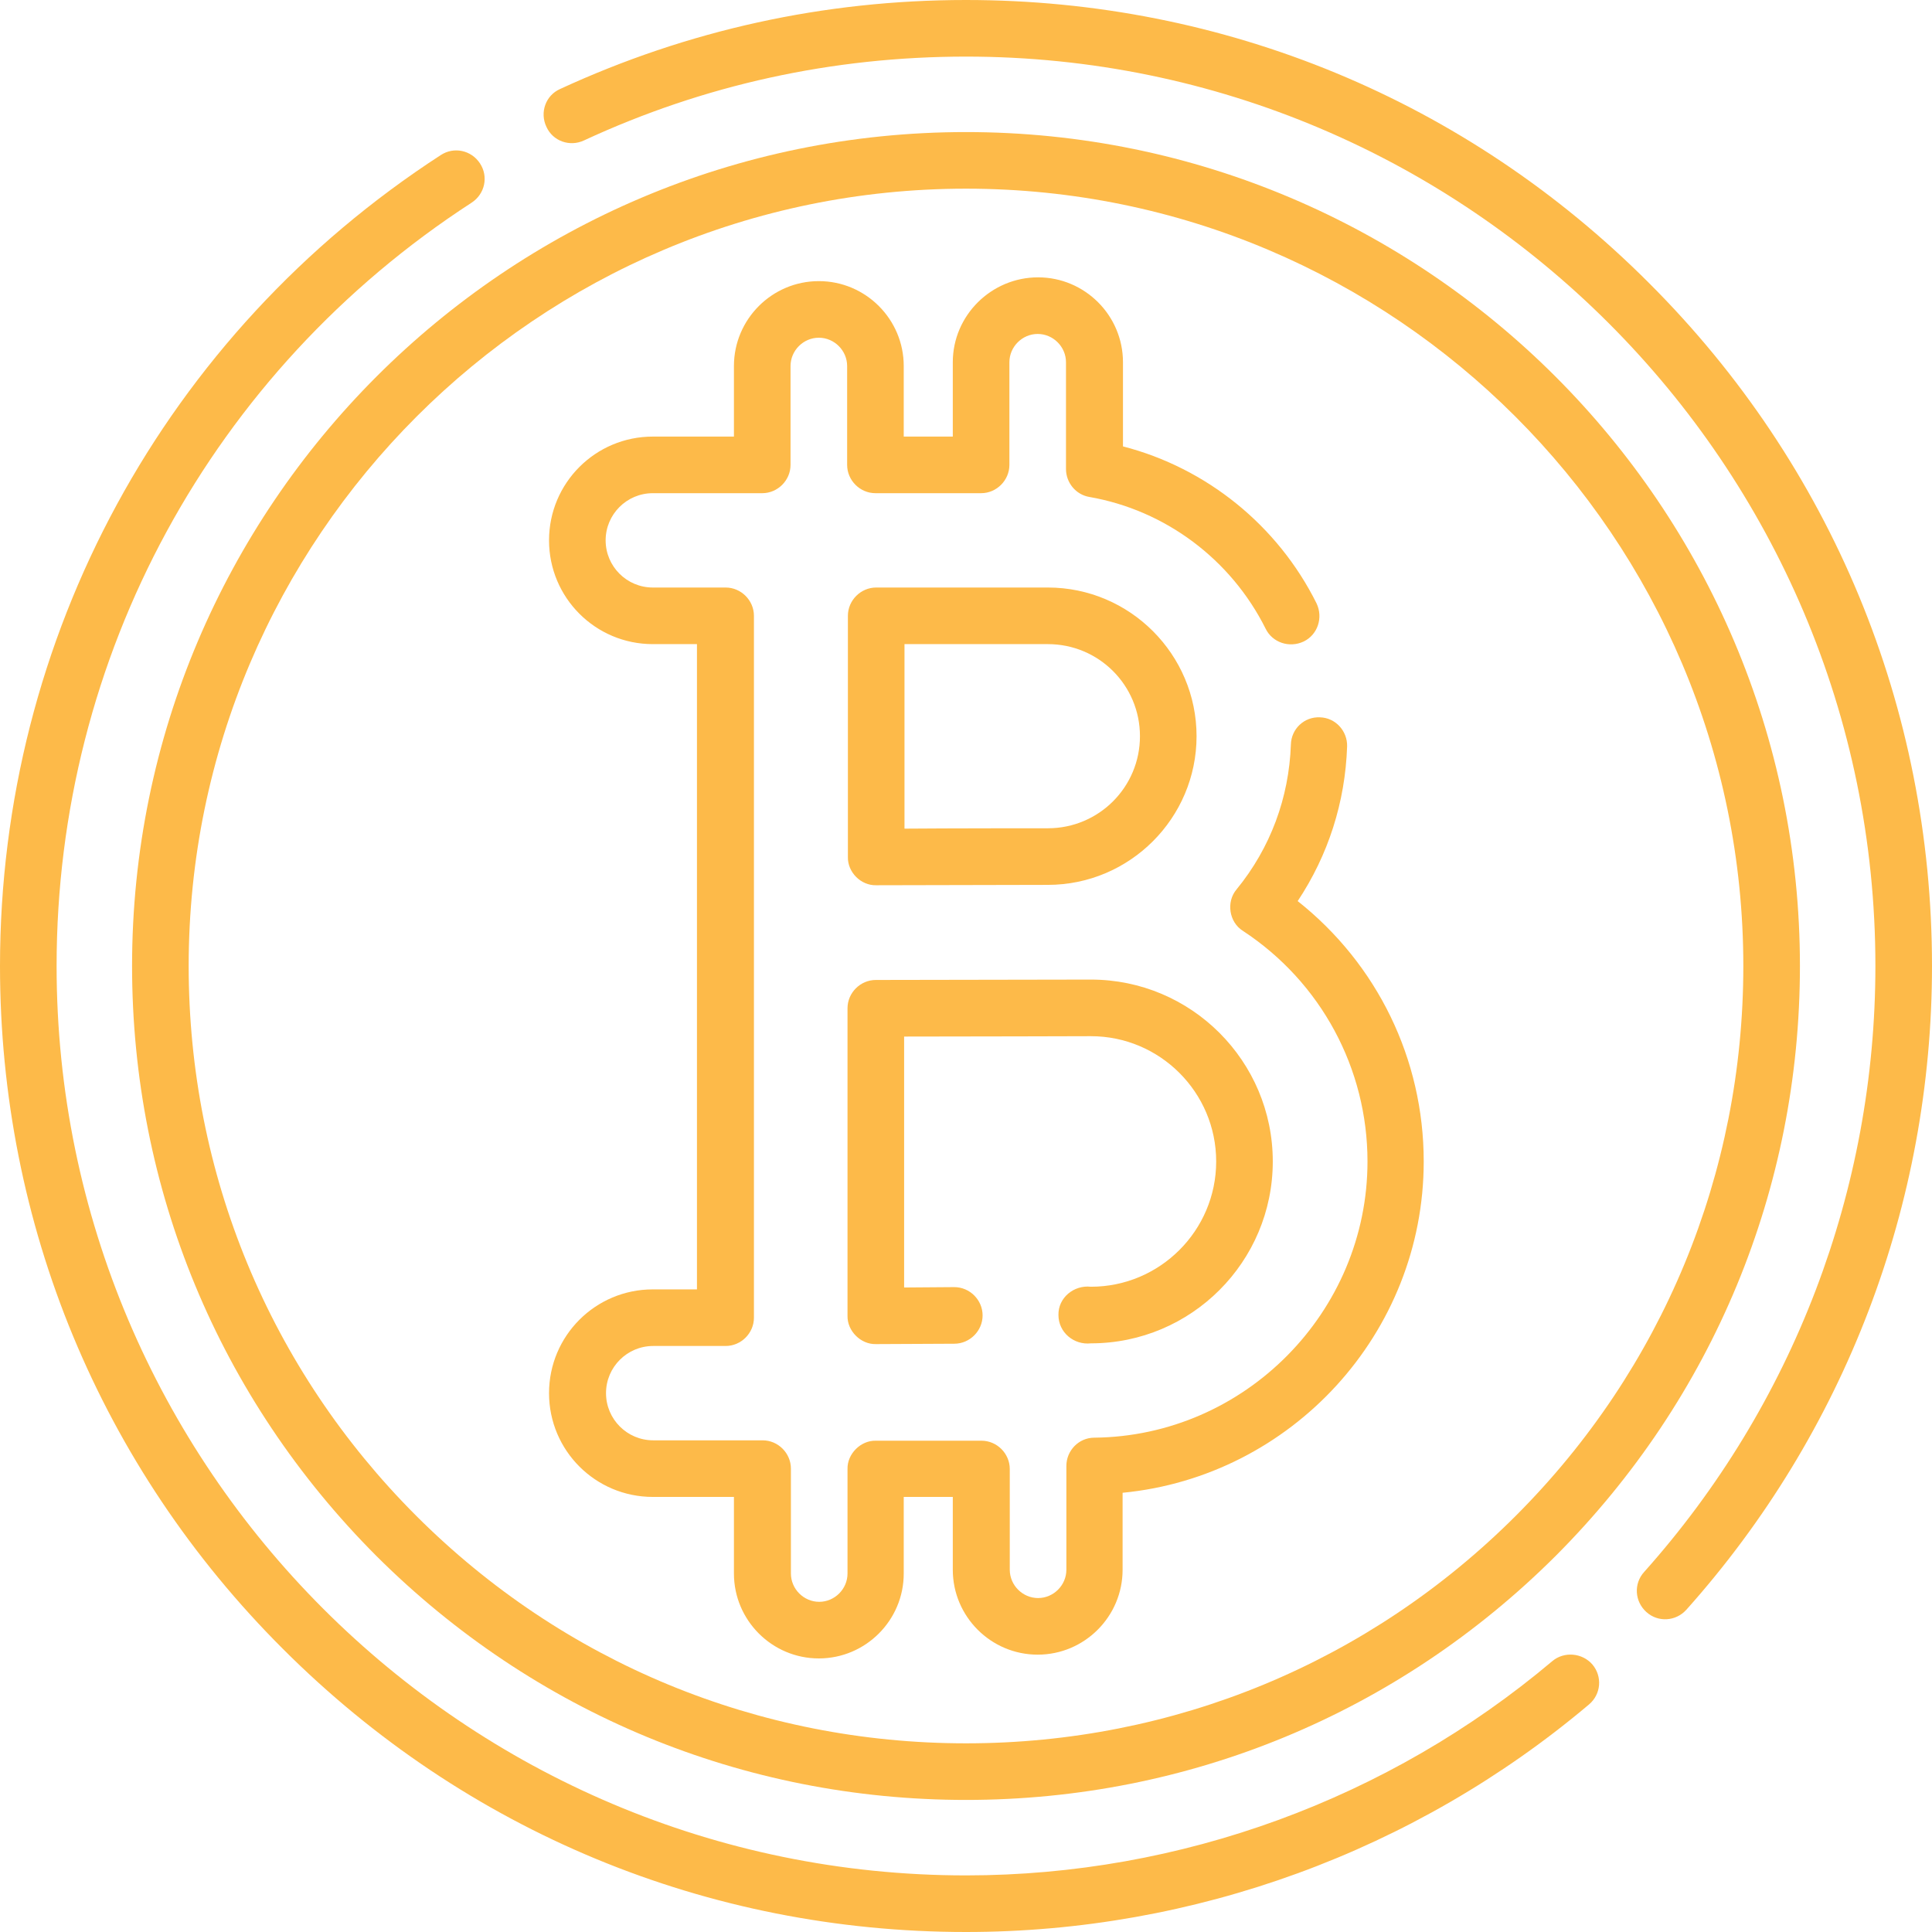
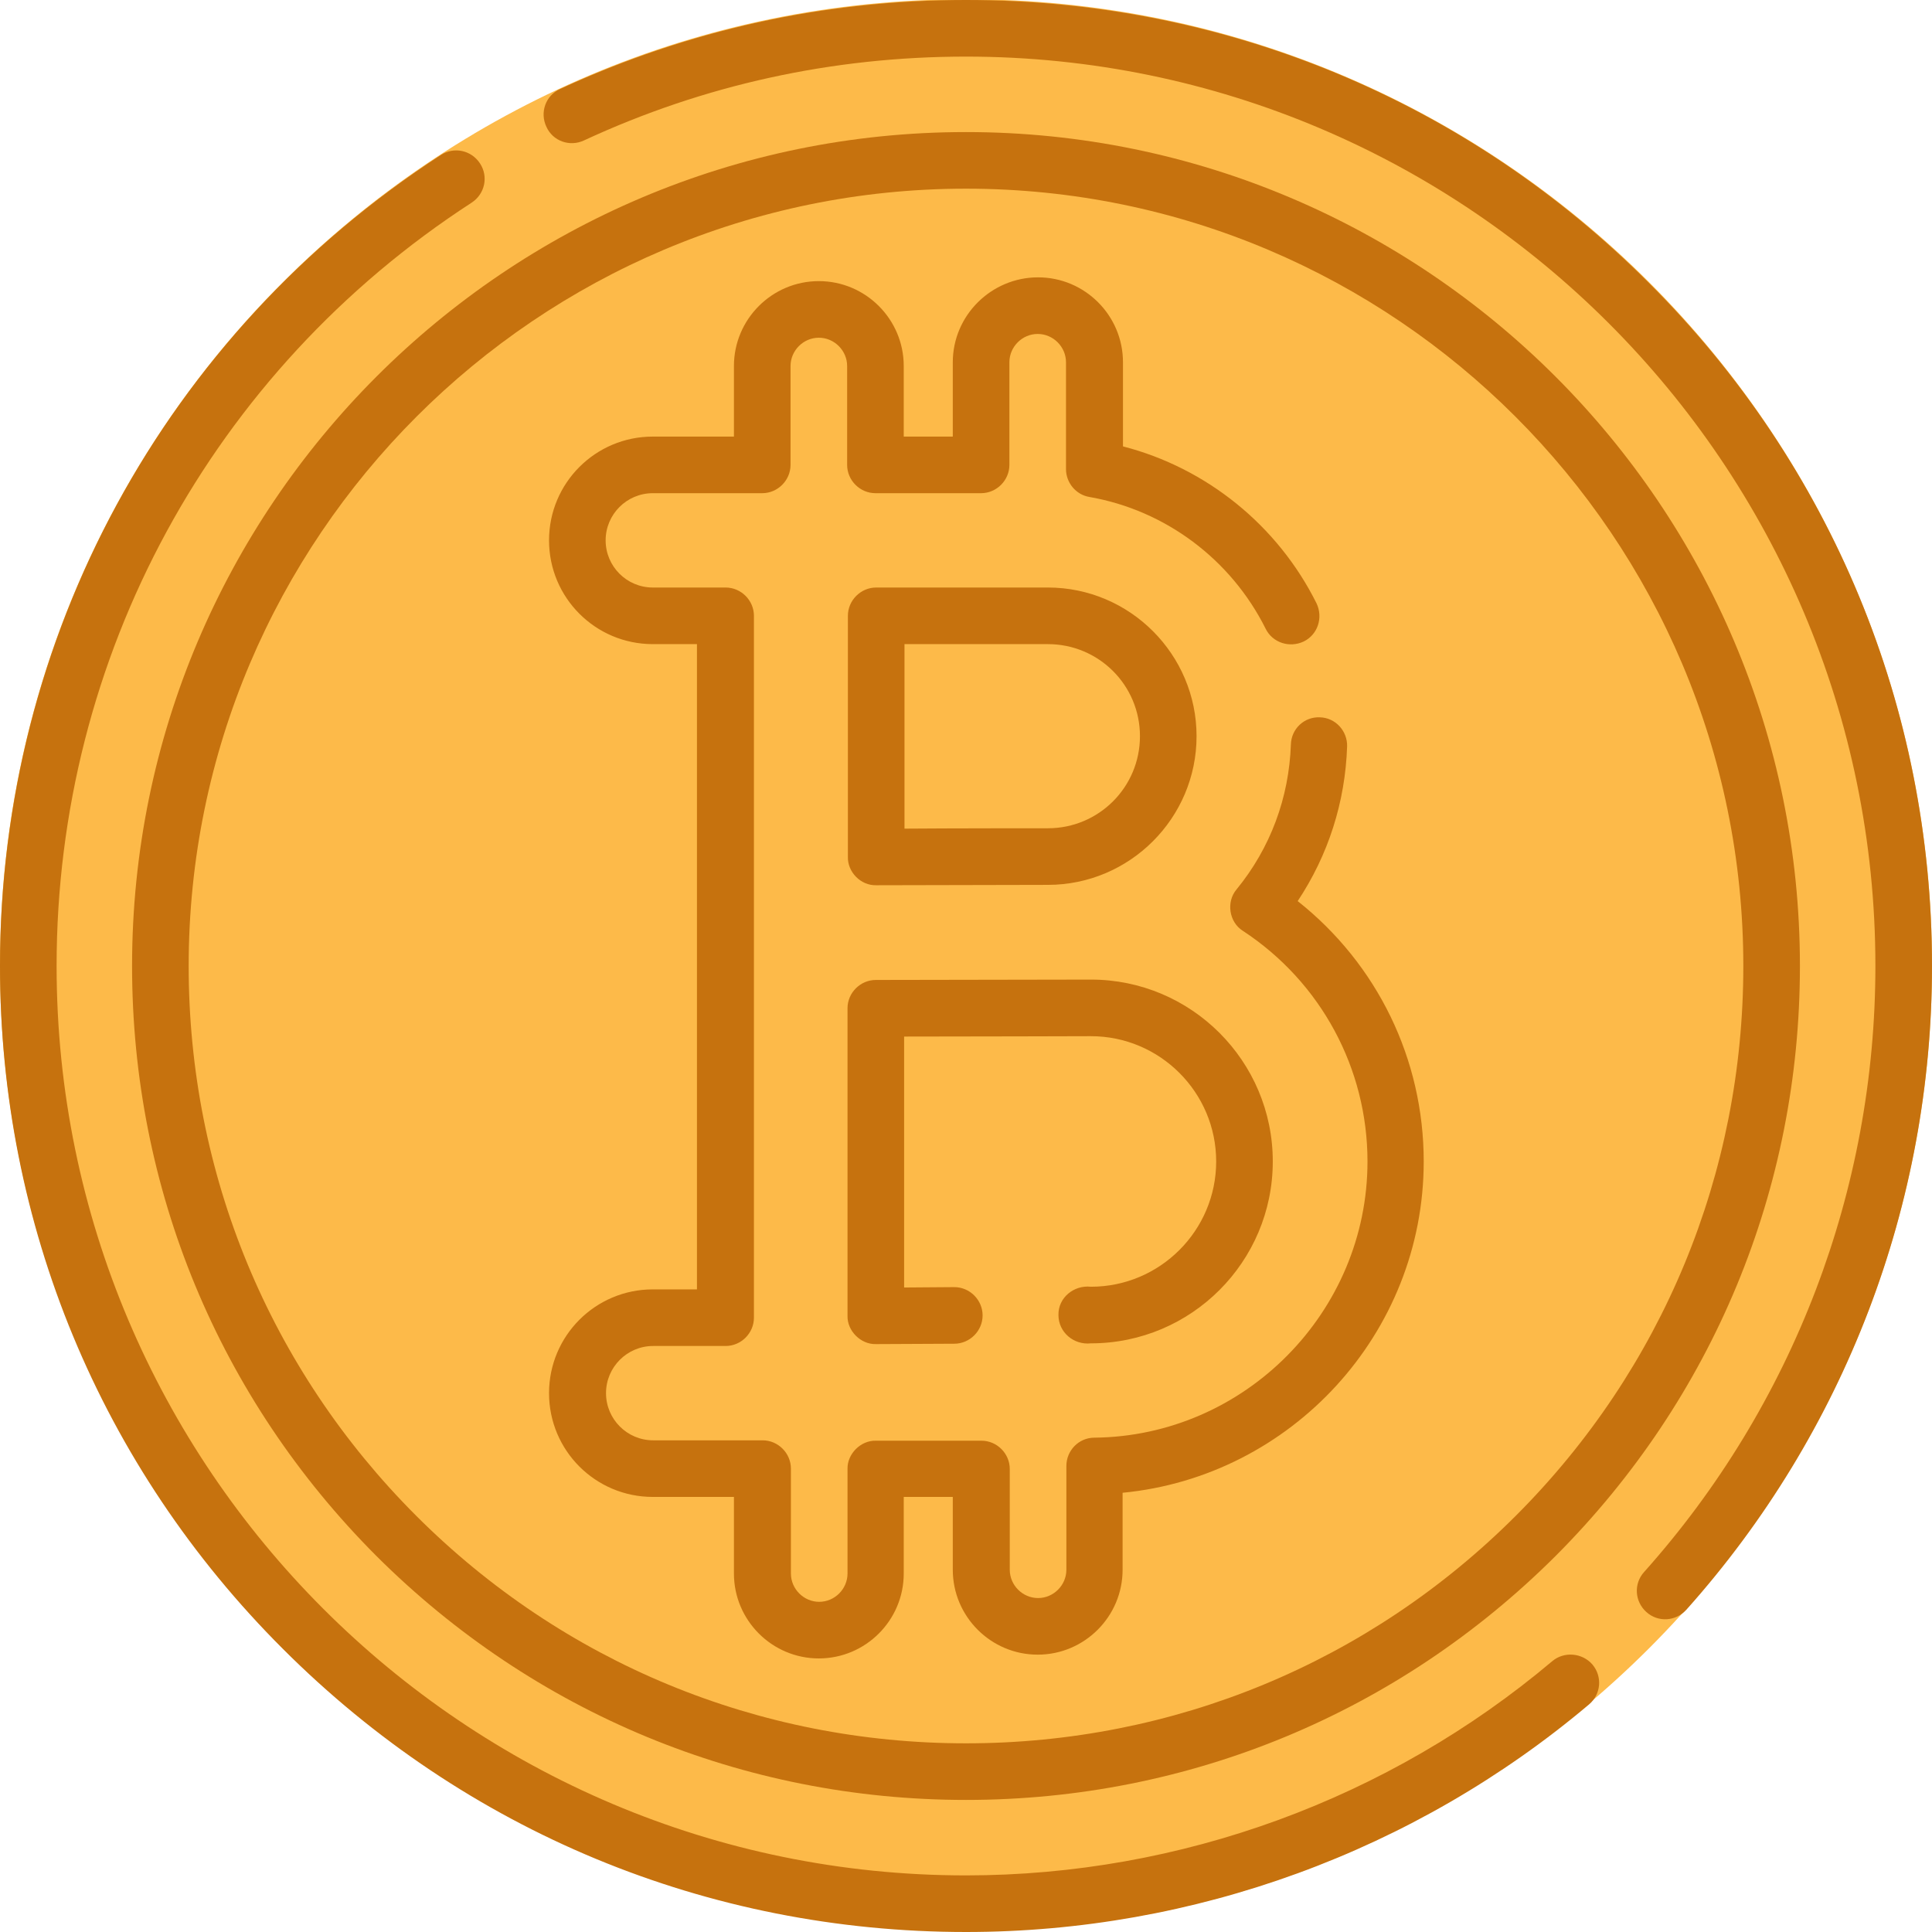
- <svg xmlns="http://www.w3.org/2000/svg" version="1.1" id="Capa_1" x="0px" y="0px" viewBox="0 0 512 512" style="enable-background:new 0 0 512 512;" xml:space="preserve">
+ <svg xmlns="http://www.w3.org/2000/svg" version="1.1" x="0px" y="0px" viewBox="0 0 512 512" style="enable-background:new 0 0 512 512;" xml:space="preserve">
  <style type="text/css">
	.st0{fill:#FDBA49;}
+ 	.st1{fill:#C6720E;}
</style>
-   <g>
-     <path class="st0" d="M437,75C388.7,26.6,324.4,0,256,0c-37.6,0-73.8,8-107.6,23.6c-3.8,1.7-5.4,6.2-3.6,10c1.7,3.8,6.2,5.4,10,3.6   C186.5,22.5,220.6,15,256,15c132.9,0,241,108.1,241,241c0,59.3-21.8,116.4-61.3,160.6c-2.8,3.1-2.5,7.8,0.6,10.6   c3.1,2.8,7.8,2.5,10.6-0.6c42-47,65.1-107.5,65.1-170.6C512,187.6,485.4,123.3,437,75L437,75z" />
-     <path class="st0" d="M411.4,440.2C368,476.8,312.8,497,256,497C123.1,497,15,388.9,15,256c0-82,41.1-157.6,110-202.3   c3.5-2.3,4.5-6.9,2.2-10.4s-6.9-4.5-10.4-2.2C43.7,88.5,0,168.9,0,256c0,68.4,26.6,132.7,75,181c48.4,48.4,112.6,75,181,75   c60.4,0,119-21.4,165.1-60.3c3.2-2.7,3.6-7.4,0.9-10.6C419.3,438,414.5,437.6,411.4,440.2L411.4,440.2z" />
-     <path class="st0" d="M35,256c0,59,23,114.5,64.7,156.3C141.5,454,197,477,256,477s114.5-23,156.3-64.7C454,370.5,477,315,477,256   c0-121.9-99.1-221-221-221S35,134.1,35,256z M256,50c113.6,0,206,92.4,206,206c0,55-21.4,106.8-60.3,145.7S311,462,256,462   s-106.8-21.4-145.7-60.3S50,311,50,256C50,142.4,142.4,50,256,50z" />
-     <path class="st0" d="M173,341.7c-15.2,0-27.5,12.3-27.5,27.5s12.3,27.5,27.5,27.5h21.5V417c0,12.4,10.1,22.5,22.5,22.5   s22.5-10.1,22.5-22.5v-20.3h13V416c0,12.4,10.1,22.5,22.5,22.5s22.5-10.1,22.5-22.5v-20.4c44.7-4.3,79.8-42.2,79.8-87.8   c0-27.1-12.3-52.3-33.4-69c8.1-12.2,12.6-26.2,13.1-41c0.1-4.1-3.1-7.6-7.2-7.7c-4.2-0.2-7.6,3.1-7.7,7.2   c-0.5,14.1-5.4,27.4-14.4,38.4c-2.8,3.3-2,8.7,1.7,11c20.7,13.6,33,36.5,33,61.1c0,39.9-32.5,72.8-72.4,73.2   c-4.1,0-7.4,3.4-7.4,7.5V416c0,4.1-3.4,7.5-7.5,7.5s-7.5-3.4-7.5-7.5v-26.7c0-4.1-3.4-7.5-7.5-7.5h-28c-4-0.1-7.6,3.5-7.5,7.5V417   c0,4.1-3.4,7.5-7.5,7.5s-7.5-3.4-7.5-7.5v-27.8c0-4.1-3.4-7.5-7.5-7.5h-29c-6.9,0-12.5-5.6-12.5-12.5s5.6-12.5,12.5-12.5h19.2   c4.1,0,7.5-3.4,7.5-7.5v-186c0-4.1-3.4-7.5-7.5-7.5H173c-6.9,0-12.5-5.6-12.5-12.5s5.6-12.5,12.5-12.5h29c4.1,0,7.5-3.4,7.5-7.5V97   c0-4.1,3.4-7.5,7.5-7.5s7.5,3.4,7.5,7.5v26.2c0,4.1,3.4,7.5,7.5,7.5h28c4.1,0,7.5-3.4,7.5-7.5V96c0-4.1,3.4-7.5,7.5-7.5   s7.5,3.4,7.5,7.5v28.3c0,3.6,2.6,6.8,6.2,7.4c20.1,3.5,37.5,16.5,46.7,34.9c1.8,3.7,6.3,5.2,10.1,3.4c3.7-1.8,5.2-6.3,3.4-10.1   c-10.3-20.7-29.2-35.9-51.3-41.6V96c0-12.4-10.1-22.5-22.5-22.5S252.5,83.6,252.5,96v19.7h-13V97c0-12.4-10.1-22.5-22.5-22.5   S194.5,84.6,194.5,97v18.7H173c-15.2,0-27.5,12.3-27.5,27.5s12.3,27.5,27.5,27.5h11.7v171H173z" />
-     <path class="st0" d="M232.2,234.6L232.2,234.6c0,0,40.7-0.1,45.5-0.1c21.7,0,39.4-17.7,39.4-39.4s-17.7-39.4-39.4-39.4h-45.5   c-4.1,0-7.5,3.4-7.5,7.5v63.9C224.6,231.1,228.1,234.7,232.2,234.6L232.2,234.6z M239.7,170.7h38c13.5,0,24.4,10.9,24.4,24.4   s-10.9,24.4-24.4,24.4c-3.5,0-26,0-38,0.1L239.7,170.7z" />
-     <path class="st0" d="M289.1,341c-4.5-0.5-8.7,2.9-8.6,7.5c0,4.6,4.1,8,8.6,7.5c26.6,0,48.2-21.6,48.2-48.2s-21.6-48.2-48.2-48.2   c-0.5,0-50.3,0.1-57,0.1c-4.1,0-7.5,3.4-7.5,7.5v81.5c-0.1,4,3.5,7.6,7.5,7.5l20.8-0.1c4.1,0,7.5-3.4,7.5-7.5s-3.4-7.5-7.5-7.5l0,0   l-13.3,0.1v-66.5c15.8,0,49.1-0.1,49.5-0.1c18.3,0,33.2,14.9,33.2,33.2C322.3,326.1,307.4,341,289.1,341z" />
+   <g id="Layer_2">
+     <circle class="st0" cx="256" cy="255.8" r="256" />
+   </g>
+   <g id="Capa_1">
+     <g>
+       <path class="st1" d="M437,75C388.7,26.6,324.4,0,256,0c-37.6,0-73.8,8-107.6,23.6c-3.8,1.7-5.4,6.2-3.6,10c1.7,3.8,6.2,5.4,10,3.6    C186.5,22.5,220.6,15,256,15c132.9,0,241,108.1,241,241c0,59.3-21.8,116.4-61.3,160.6c-2.8,3.1-2.5,7.8,0.6,10.6    c3.1,2.8,7.8,2.5,10.6-0.6c42-47,65.1-107.5,65.1-170.6C512,187.6,485.4,123.3,437,75L437,75z" />
+       <path class="st1" d="M411.4,440.2C368,476.8,312.8,497,256,497C123.1,497,15,388.9,15,256c0-82,41.1-157.6,110-202.3    c3.5-2.3,4.5-6.9,2.2-10.4s-6.9-4.5-10.4-2.2C43.7,88.5,0,168.9,0,256c0,68.4,26.6,132.7,75,181c48.4,48.4,112.6,75,181,75    c60.4,0,119-21.4,165.1-60.3c3.2-2.7,3.6-7.4,0.9-10.6C419.3,438,414.5,437.6,411.4,440.2L411.4,440.2z" />
+       <path class="st1" d="M35,256c0,59,23,114.5,64.7,156.3C141.5,454,197,477,256,477s114.5-23,156.3-64.7C454,370.5,477,315,477,256    c0-121.9-99.1-221-221-221S35,134.1,35,256z M256,50c113.6,0,206,92.4,206,206c0,55-21.4,106.8-60.3,145.7S311,462,256,462    s-106.8-21.4-145.7-60.3S50,311,50,256C50,142.4,142.4,50,256,50z" />
+       <path class="st1" d="M173,341.7c-15.2,0-27.5,12.3-27.5,27.5s12.3,27.5,27.5,27.5h21.5V417c0,12.4,10.1,22.5,22.5,22.5    s22.5-10.1,22.5-22.5v-20.3h13V416c0,12.4,10.1,22.5,22.5,22.5s22.5-10.1,22.5-22.5v-20.4c44.7-4.3,79.8-42.2,79.8-87.8    c0-27.1-12.3-52.3-33.4-69c8.1-12.2,12.6-26.2,13.1-41c0.1-4.1-3.1-7.6-7.2-7.7c-4.2-0.2-7.6,3.1-7.7,7.2    c-0.5,14.1-5.4,27.4-14.4,38.4c-2.8,3.3-2,8.7,1.7,11c20.7,13.6,33,36.5,33,61.1c0,39.9-32.5,72.8-72.4,73.2    c-4.1,0-7.4,3.4-7.4,7.5V416c0,4.1-3.4,7.5-7.5,7.5s-7.5-3.4-7.5-7.5v-26.7c0-4.1-3.4-7.5-7.5-7.5h-28c-4-0.1-7.6,3.5-7.5,7.5V417    c0,4.1-3.4,7.5-7.5,7.5s-7.5-3.4-7.5-7.5v-27.8c0-4.1-3.4-7.5-7.5-7.5h-29c-6.9,0-12.5-5.6-12.5-12.5s5.6-12.5,12.5-12.5h19.2    c4.1,0,7.5-3.4,7.5-7.5v-186c0-4.1-3.4-7.5-7.5-7.5H173c-6.9,0-12.5-5.6-12.5-12.5s5.6-12.5,12.5-12.5h29c4.1,0,7.5-3.4,7.5-7.5    V97c0-4.1,3.4-7.5,7.5-7.5s7.5,3.4,7.5,7.5v26.2c0,4.1,3.4,7.5,7.5,7.5h28c4.1,0,7.5-3.4,7.5-7.5V96c0-4.1,3.4-7.5,7.5-7.5    s7.5,3.4,7.5,7.5v28.3c0,3.6,2.6,6.8,6.2,7.4c20.1,3.5,37.5,16.5,46.7,34.9c1.8,3.7,6.3,5.2,10.1,3.4c3.7-1.8,5.2-6.3,3.4-10.1    c-10.3-20.7-29.2-35.9-51.3-41.6V96c0-12.4-10.1-22.5-22.5-22.5S252.5,83.6,252.5,96v19.7h-13V97c0-12.4-10.1-22.5-22.5-22.5    S194.5,84.6,194.5,97v18.7H173c-15.2,0-27.5,12.3-27.5,27.5s12.3,27.5,27.5,27.5h11.7v171H173z" />
+       <path class="st1" d="M232.2,234.6L232.2,234.6c0,0,40.7-0.1,45.5-0.1c21.7,0,39.4-17.7,39.4-39.4s-17.7-39.4-39.4-39.4h-45.5    c-4.1,0-7.5,3.4-7.5,7.5v63.9C224.6,231.1,228.1,234.7,232.2,234.6L232.2,234.6z M239.7,170.7h38c13.5,0,24.4,10.9,24.4,24.4    s-10.9,24.4-24.4,24.4c-3.5,0-26,0-38,0.1L239.7,170.7z" />
+       <path class="st1" d="M289.1,341c-4.5-0.5-8.7,2.9-8.6,7.5c0,4.6,4.1,8,8.6,7.5c26.6,0,48.2-21.6,48.2-48.2s-21.6-48.2-48.2-48.2    c-0.5,0-50.3,0.1-57,0.1c-4.1,0-7.5,3.4-7.5,7.5v81.5c-0.1,4,3.5,7.6,7.5,7.5l20.8-0.1c4.1,0,7.5-3.4,7.5-7.5s-3.4-7.5-7.5-7.5    l0,0l-13.3,0.1v-66.5c15.8,0,49.1-0.1,49.5-0.1c18.3,0,33.2,14.9,33.2,33.2C322.3,326.1,307.4,341,289.1,341z" />
+     </g>
  </g>
</svg>
